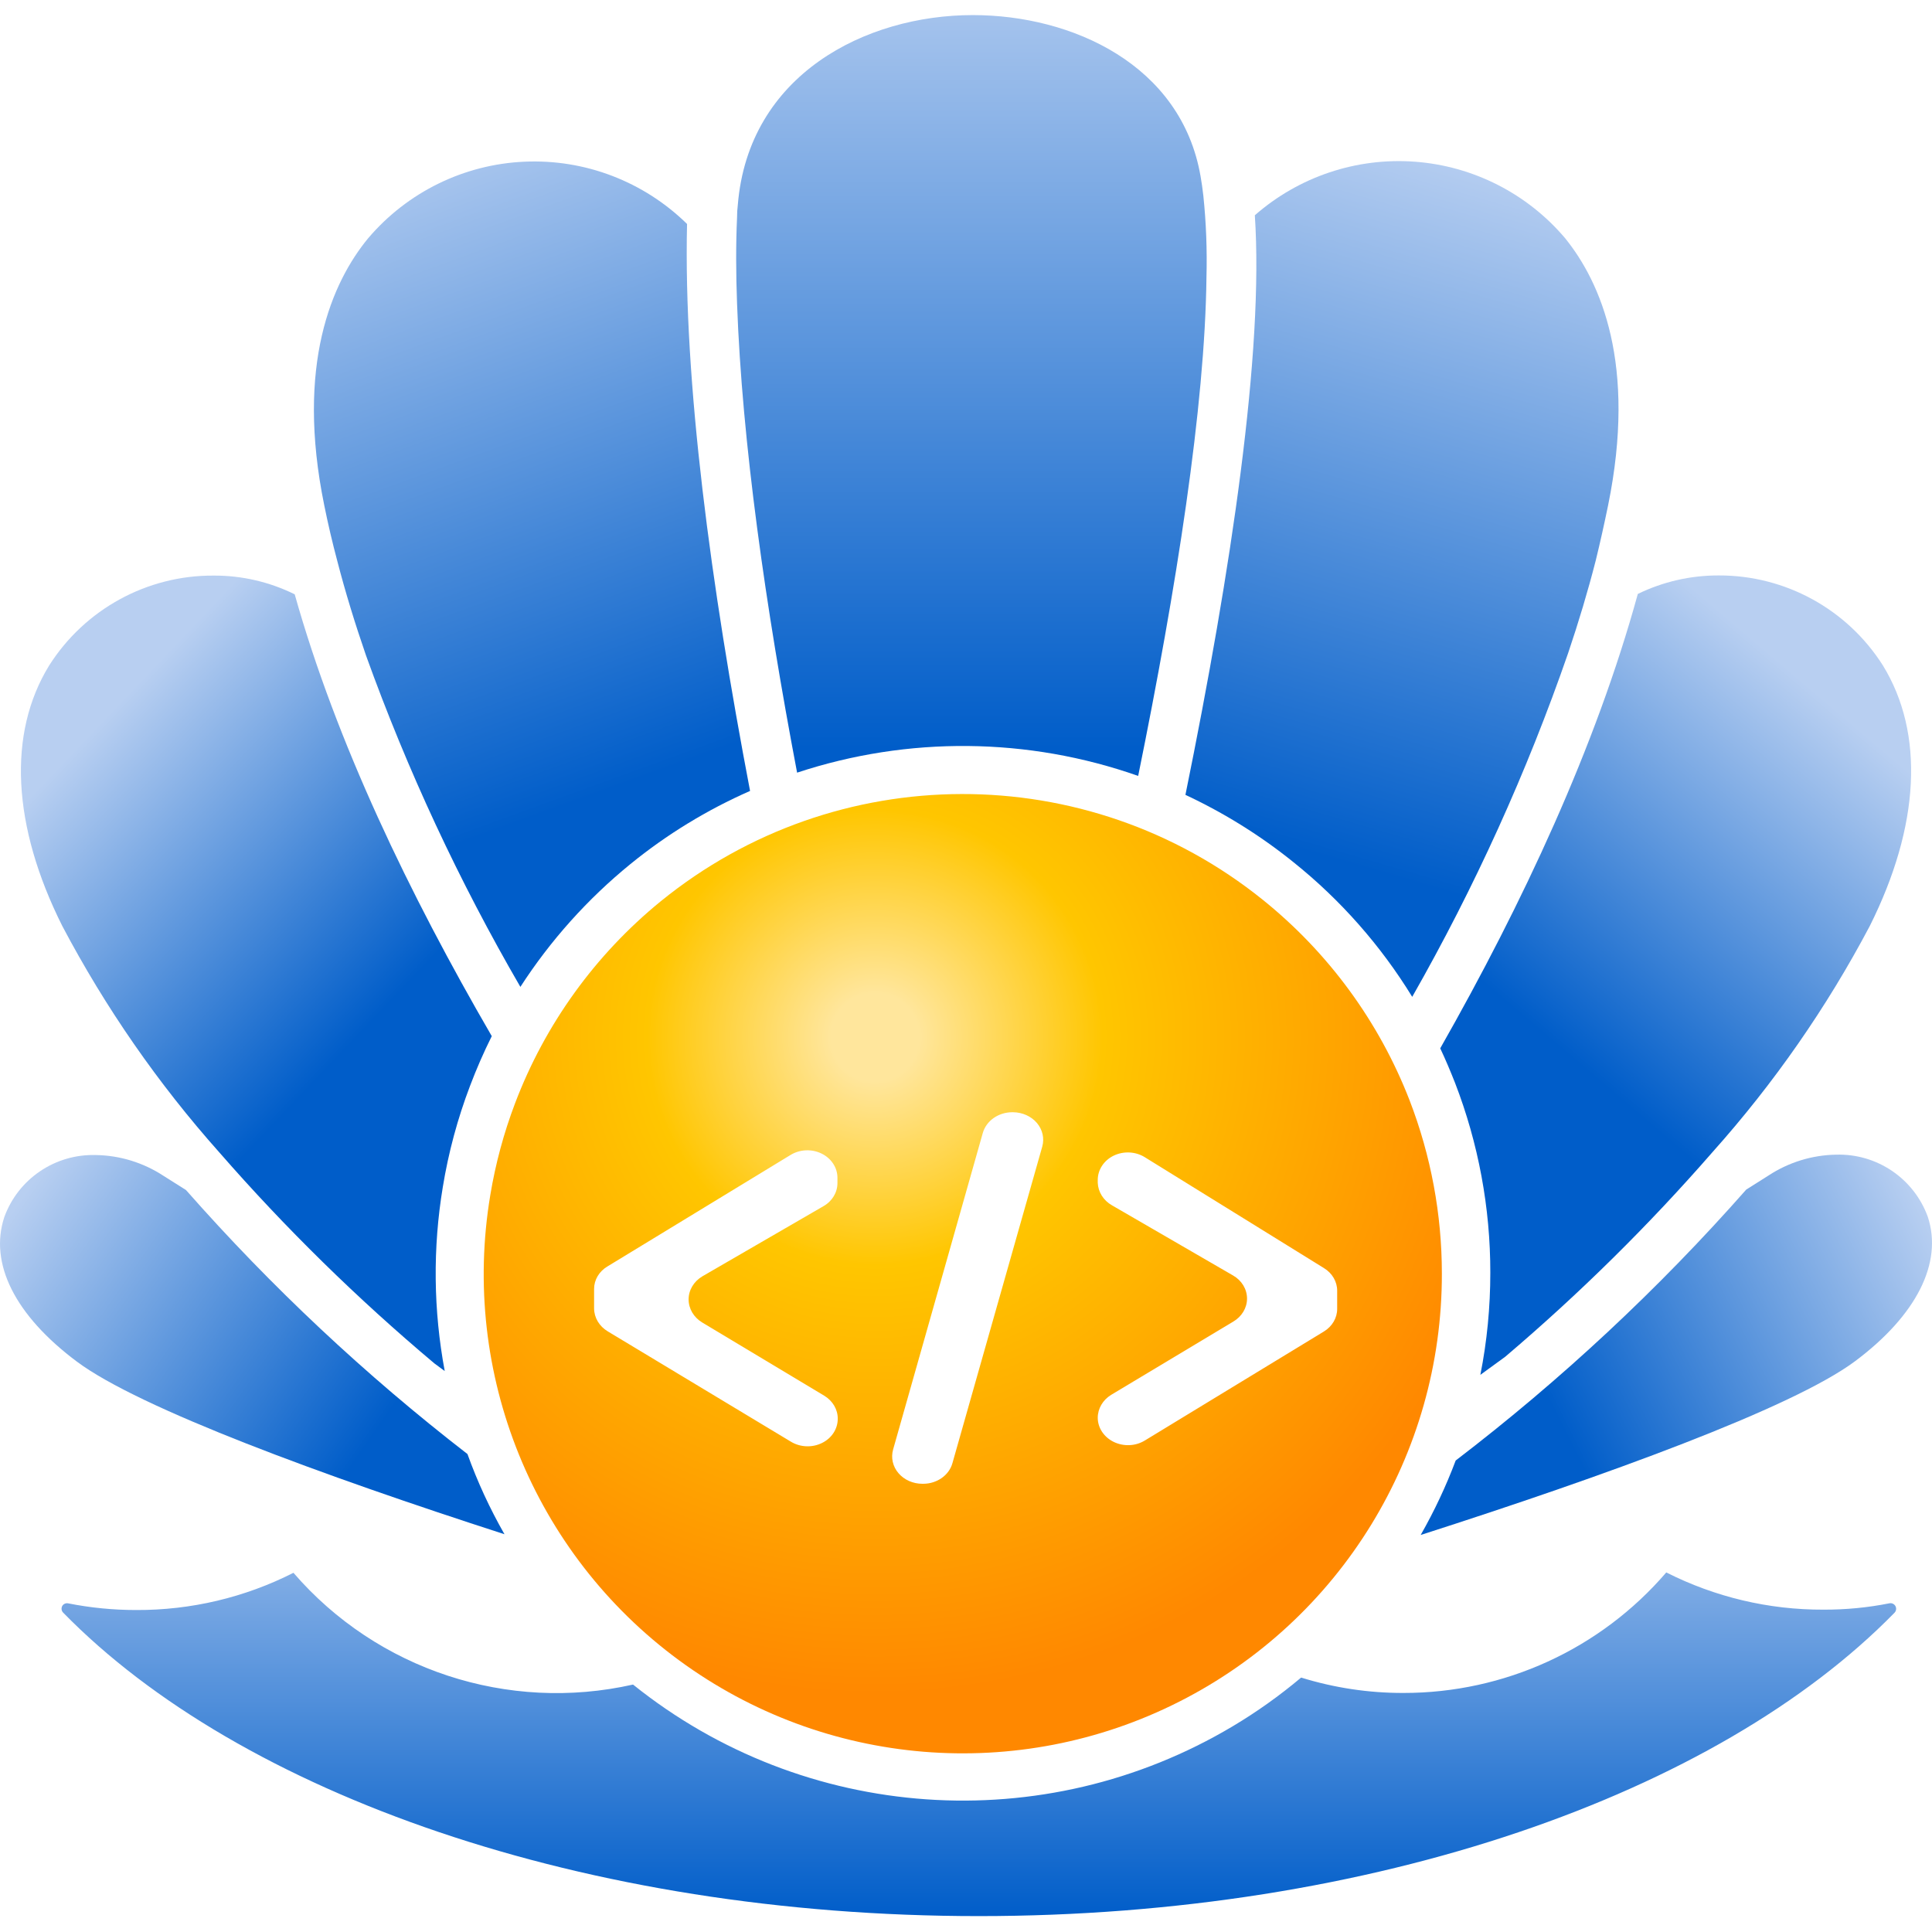
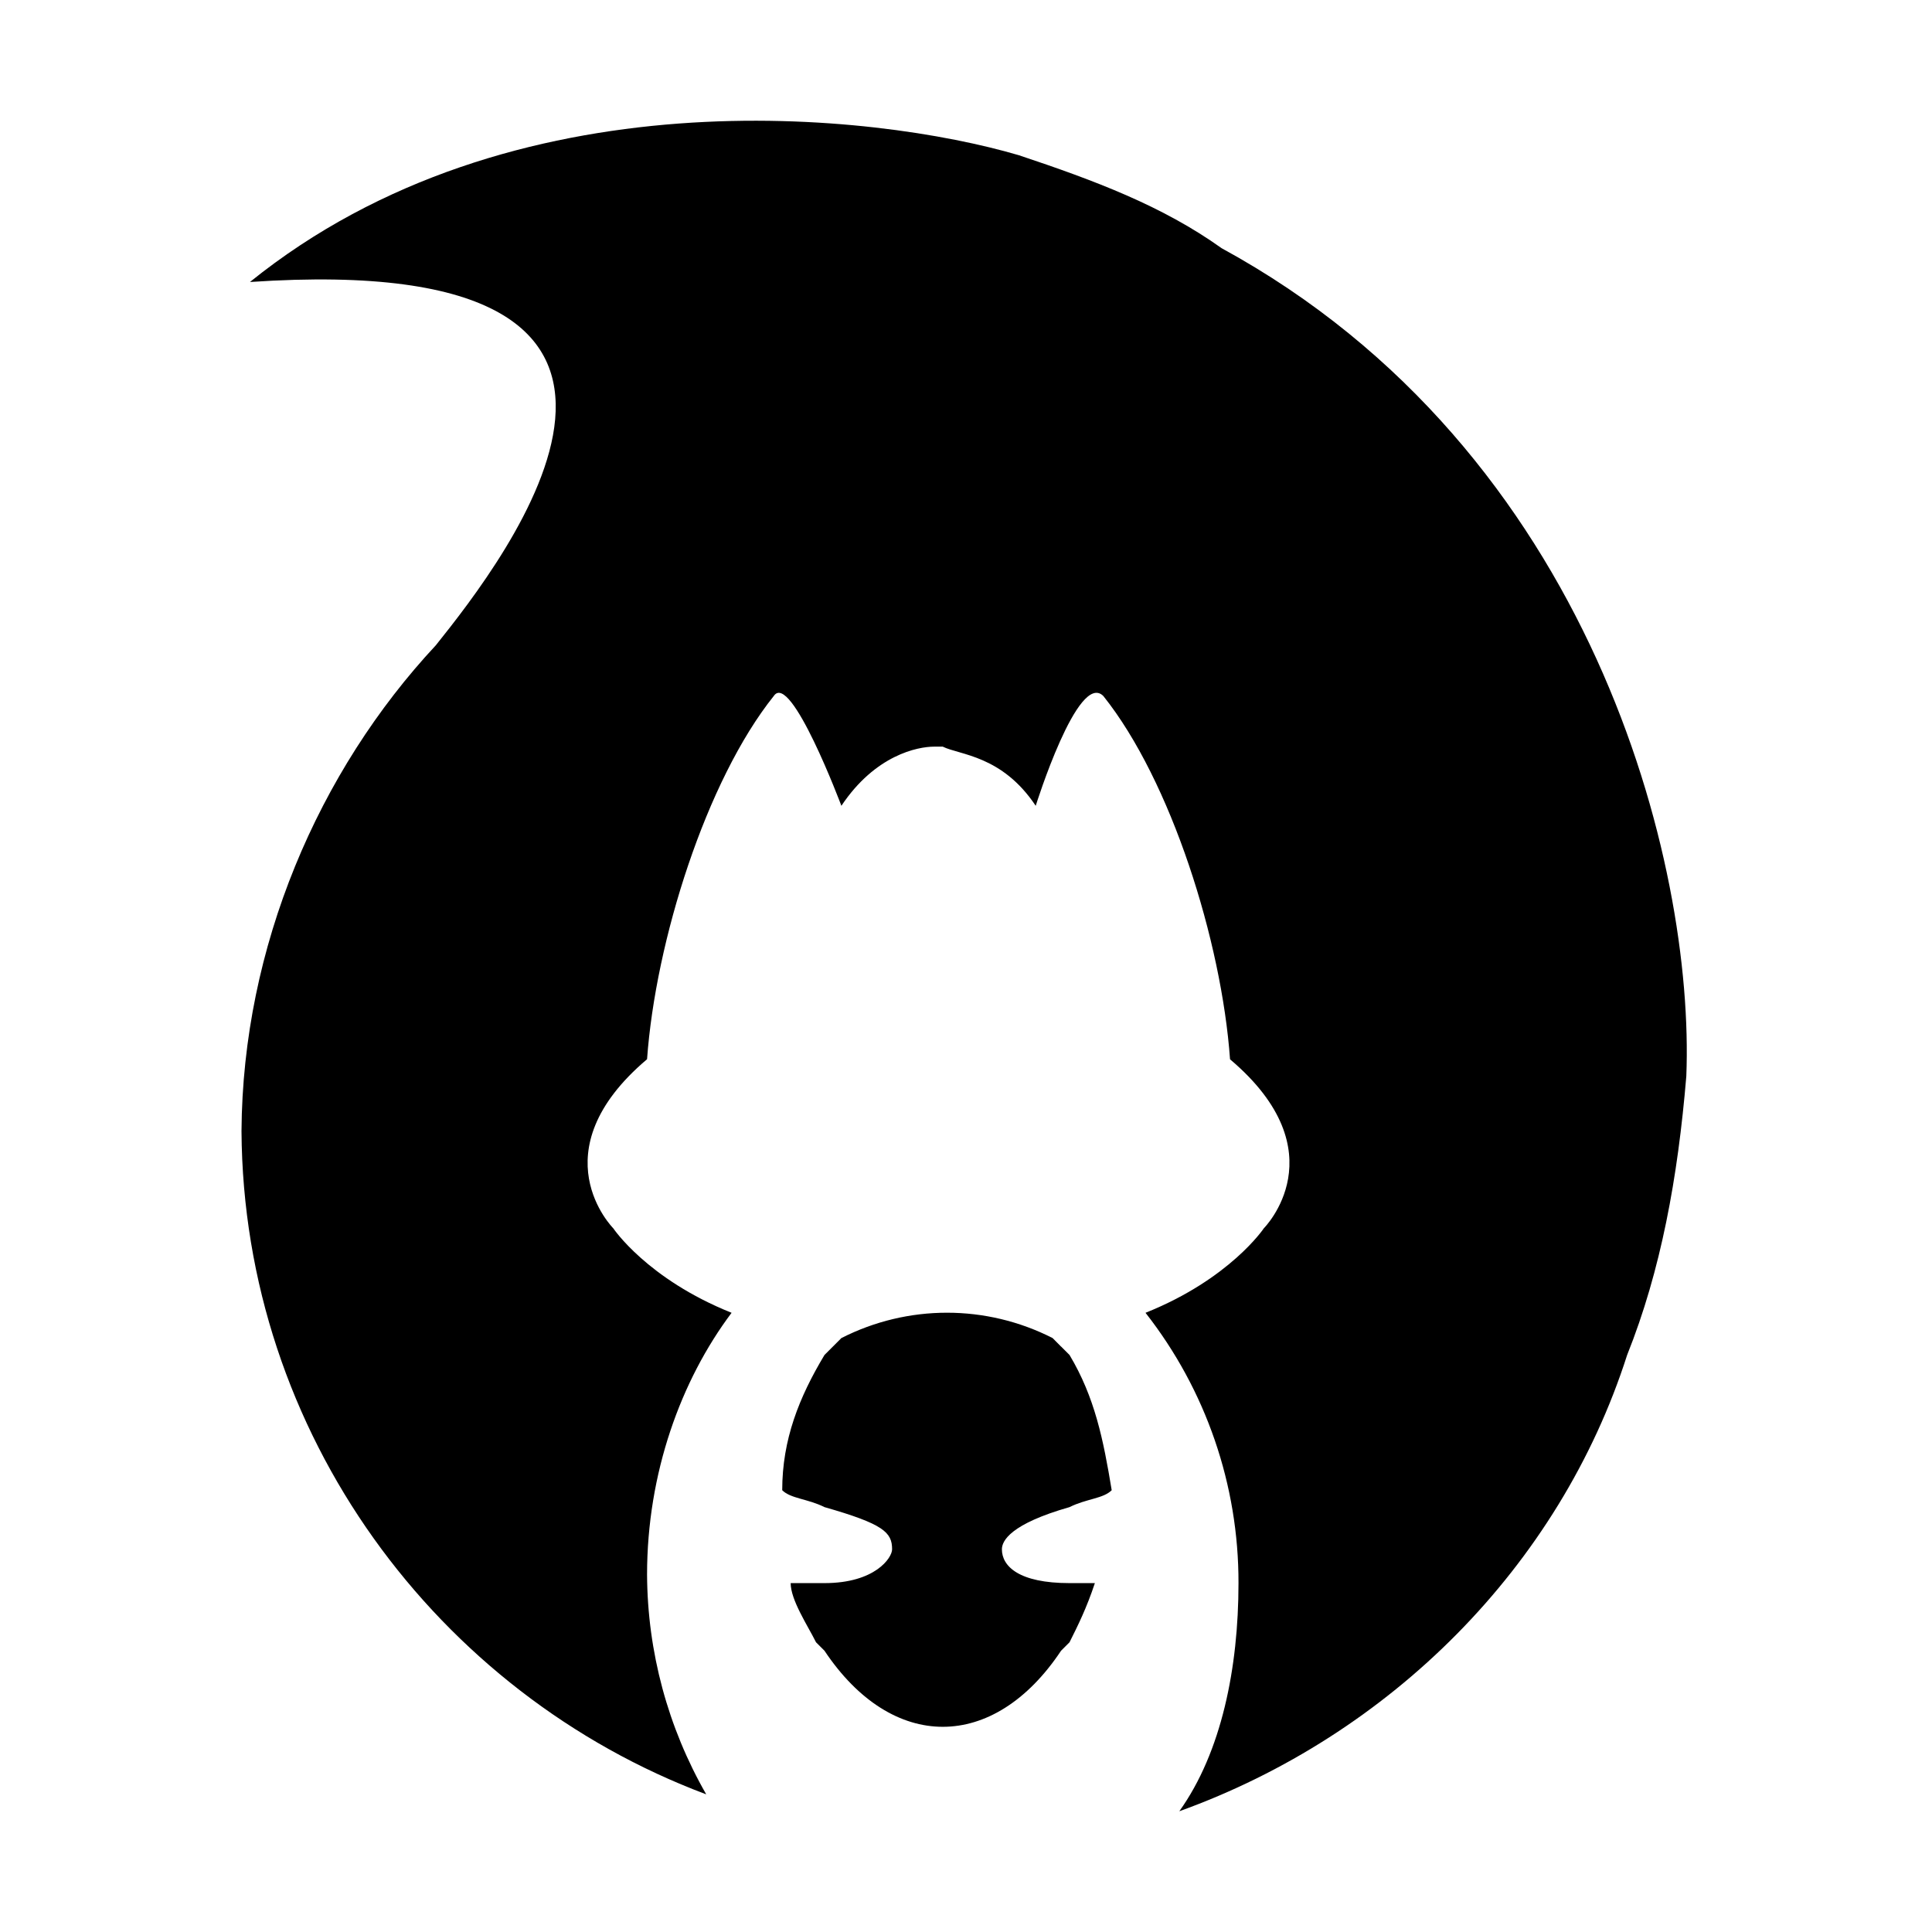
- <svg xmlns="http://www.w3.org/2000/svg" width="26px" height="26px" viewBox="0 0 26 26" version="1.1">
-   <defs>
-     <linearGradient x1="-2.472%" y1="24.805%" x2="77.636%" y2="66.657%" id="linearGradient-1">
-       <stop stop-color="#B8CFF1" offset="0%" />
-       <stop stop-color="#005DC9" offset="100%" />
-     </linearGradient>
-     <linearGradient x1="103.616%" y1="28.972%" x2="23.082%" y2="59.192%" id="linearGradient-2">
-       <stop stop-color="#B8CFF1" offset="0%" />
-       <stop stop-color="#005DC9" offset="100%" />
-     </linearGradient>
-     <linearGradient x1="31.481%" y1="8.41%" x2="64.99%" y2="62.116%" id="linearGradient-3">
-       <stop stop-color="#B8CFF1" offset="1%" />
-       <stop stop-color="#005DC9" offset="100%" />
-     </linearGradient>
-     <linearGradient x1="65.08%" y1="6.785%" x2="36.439%" y2="64.555%" id="linearGradient-4">
-       <stop stop-color="#B8CFF1" offset="1%" />
-       <stop stop-color="#005DC9" offset="100%" />
-     </linearGradient>
-     <linearGradient x1="41.325%" y1="-9.821%" x2="58.066%" y2="77.822%" id="linearGradient-5">
-       <stop stop-color="#B8CFF1" offset="1%" />
-       <stop stop-color="#005DC9" offset="100%" />
-     </linearGradient>
-     <linearGradient x1="56.129%" y1="-3.733%" x2="42.223%" y2="87.837%" id="linearGradient-6">
-       <stop stop-color="#B8CFF1" offset="1%" />
-       <stop stop-color="#005DC9" offset="97%" />
-     </linearGradient>
-     <linearGradient x1="49.991%" y1="-12.17%" x2="49.991%" y2="106.134%" id="linearGradient-7">
-       <stop stop-color="#B8CFF1" offset="0%" />
-       <stop stop-color="#005DC9" offset="92%" />
-     </linearGradient>
-     <linearGradient x1="50%" y1="100%" x2="50%" y2="-42.672%" id="linearGradient-8">
-       <stop stop-color="#005DC9" offset="0%" />
-       <stop stop-color="#B8CFF1" offset="100%" />
-     </linearGradient>
-     <radialGradient cx="40.83%" cy="25.294%" fx="40.83%" fy="25.294%" r="91.722%" gradientTransform="translate(0.408298,0.25294),scale(1,0.998778),translate(-0.408298,-0.25294)" id="radialGradient-9">
-       <stop stop-color="#FFE69C" offset="5%" />
-       <stop stop-color="#FFC600" offset="26%" />
-       <stop stop-color="#FF8800" offset="75%" />
-     </radialGradient>
-   </defs>
-   <g id="page-1" stroke="none" stroke-width="1" fill="none" fill-rule="evenodd">
-     <g id="CodeShell LOGO" fill-rule="nonzero">
-       <path d="M6.789,20.647 C4.352,19.86 1.873,18.95 1.036,18.325 C0.2,17.701 -0.148,17.001 0.058,16.379 C0.245,15.864 0.742,15.528 1.29,15.544 C1.615,15.549 1.931,15.647 2.202,15.825 L2.503,16.015 C3.65,17.317 4.919,18.507 6.291,19.568 C6.425,19.941 6.592,20.302 6.789,20.647 L6.789,20.647 Z" id="路径" fill="url(#linearGradient-1)" />
-       <path d="M24.964,18.319 C24.121,18.948 21.589,19.865 19.119,20.657 C19.302,20.336 19.46,20.001 19.59,19.655 C21.009,18.57 22.318,17.349 23.5,16.009 L23.799,15.82 C24.07,15.642 24.386,15.544 24.711,15.539 C25.259,15.523 25.755,15.859 25.943,16.374 C26.149,16.994 25.791,17.702 24.964,18.319 Z" id="路径" fill="url(#linearGradient-2)" />
-       <path d="M6.618,13.944 L6.618,13.944 C6.509,14.162 6.412,14.385 6.326,14.612 C6.158,15.053 6.035,15.51 5.959,15.975 L5.959,15.975 C5.823,16.796 5.832,17.633 5.985,18.451 L5.847,18.349 C4.81,17.478 3.842,16.529 2.952,15.509 L2.952,15.509 C2.127,14.583 1.418,13.56 0.839,12.463 C0.163,11.115 0.099,9.871 0.662,8.955 C1.143,8.198 1.979,7.741 2.875,7.746 C3.254,7.744 3.627,7.831 3.966,7.998 C4.526,9.989 5.508,12.032 6.618,13.944 Z" id="路径" fill="url(#linearGradient-3)" />
-       <path d="M25.162,12.463 C24.583,13.559 23.872,14.581 23.045,15.506 C22.186,16.492 21.253,17.412 20.256,18.259 L20.256,18.259 L19.922,18.502 C20.012,18.05 20.056,17.589 20.056,17.128 C20.057,16.254 19.896,15.387 19.581,14.572 C19.519,14.415 19.454,14.26 19.382,14.108 C20.49,12.159 21.474,10.056 22.041,7.993 L22.041,7.993 C22.38,7.828 22.752,7.743 23.129,7.744 C24.025,7.741 24.859,8.198 25.339,8.955 C25.901,9.869 25.838,11.113 25.162,12.463 Z" id="路径" fill="url(#linearGradient-4)" />
-       <path d="M10.094,10.644 C9.516,10.898 8.974,11.229 8.484,11.628 L8.484,11.628 C7.907,12.098 7.407,12.656 7.003,13.281 C6.178,11.86 5.483,10.368 4.926,8.822 L4.926,8.822 C4.779,8.396 4.648,7.971 4.539,7.549 C4.472,7.298 4.414,7.049 4.364,6.802 C3.976,4.905 4.47,3.796 4.953,3.208 C5.481,2.586 6.243,2.212 7.057,2.176 C7.872,2.139 8.664,2.443 9.246,3.014 C9.196,5.127 9.566,7.88 10.094,10.644 Z" id="路径" fill="url(#linearGradient-5)" />
-       <path d="M21.641,6.801 C21.591,7.044 21.534,7.302 21.474,7.546 C21.37,7.952 21.246,8.367 21.103,8.79 L21.103,8.79 C20.548,10.393 19.845,11.941 19.005,13.415 C18.581,12.724 18.041,12.111 17.408,11.604 L17.408,11.604 C16.962,11.244 16.473,10.94 15.953,10.697 C16.571,7.661 17.009,4.728 16.887,2.897 L16.887,2.897 C17.479,2.378 18.254,2.118 19.04,2.176 C19.825,2.234 20.554,2.605 21.063,3.206 C21.542,3.799 22.028,4.903 21.641,6.801 Z" id="路径" fill="url(#linearGradient-6)" />
-       <path d="M16.236,3.734 C16.216,5.466 15.833,7.91 15.317,10.442 C13.834,9.92 12.22,9.905 10.727,10.398 C10.303,8.167 9.986,5.949 9.919,4.086 C9.904,3.682 9.902,3.293 9.919,2.926 C9.919,2.869 9.922,2.813 9.929,2.759 C10.071,1.005 11.648,0.203 13.092,0.203 C14.428,0.203 15.898,0.871 16.157,2.374 C16.171,2.456 16.184,2.541 16.194,2.633 C16.232,2.999 16.246,3.367 16.236,3.734 L16.236,3.734 Z" id="路径" fill="url(#linearGradient-7)" />
-       <path d="M25.491,21.708 C23.11,24.139 18.486,25.786 13.172,25.786 C7.859,25.786 3.228,24.136 0.849,21.701 C0.827,21.678 0.822,21.643 0.837,21.614 C0.852,21.586 0.885,21.571 0.916,21.577 C1.218,21.637 1.525,21.667 1.833,21.667 C2.568,21.67 3.294,21.499 3.949,21.166 C5.078,22.473 6.835,23.05 8.519,22.67 C10.828,24.524 14.046,24.748 16.59,23.231 C16.914,23.038 17.221,22.819 17.51,22.576 C17.955,22.714 18.419,22.784 18.885,22.783 C20.245,22.785 21.538,22.193 22.424,21.161 C23.08,21.493 23.805,21.665 24.54,21.662 C24.837,21.663 25.133,21.635 25.424,21.577 C25.458,21.569 25.493,21.585 25.509,21.616 C25.525,21.647 25.517,21.685 25.491,21.708 L25.491,21.708 Z" id="路径" fill="url(#linearGradient-8)" />
-       <path d="M16.994,12.109 C17.878,12.82 18.56,13.751 18.97,14.809 C19.257,15.553 19.404,16.343 19.404,17.139 C19.408,19.572 18.042,21.799 15.872,22.899 C13.703,23.999 11.099,23.784 9.139,22.344 C7.179,20.904 6.197,18.483 6.598,16.084 C6.668,15.661 6.78,15.246 6.932,14.846 C7.335,13.784 8.011,12.847 8.892,12.129 C11.25,10.212 14.627,10.204 16.994,12.109 Z M13.633,14.968 L13.621,14.968 C13.435,14.969 13.273,15.083 13.226,15.247 L12.019,19.507 C11.988,19.618 12.014,19.735 12.091,19.825 C12.168,19.915 12.286,19.968 12.412,19.968 L12.424,19.968 C12.609,19.968 12.771,19.854 12.817,19.692 L14.026,15.431 C14.057,15.32 14.031,15.203 13.954,15.112 C13.877,15.022 13.759,14.969 13.633,14.968 Z M11.056,15.524 C10.923,15.459 10.762,15.467 10.637,15.544 L8.175,17.043 C8.062,17.11 7.995,17.224 7.995,17.346 L7.995,17.609 C7.996,17.733 8.065,17.849 8.179,17.917 L10.641,19.4 C10.766,19.477 10.927,19.485 11.06,19.42 C11.193,19.356 11.275,19.229 11.274,19.092 C11.275,18.968 11.206,18.852 11.093,18.783 L9.451,17.798 C9.336,17.729 9.267,17.612 9.267,17.487 C9.267,17.362 9.336,17.246 9.451,17.177 L11.082,16.232 C11.2,16.165 11.27,16.047 11.27,15.921 L11.27,15.852 C11.271,15.715 11.188,15.588 11.056,15.524 Z M15.406,15.573 C15.282,15.496 15.121,15.488 14.988,15.552 C14.856,15.616 14.773,15.742 14.773,15.879 L14.773,15.917 C14.778,16.041 14.849,16.155 14.965,16.221 L16.596,17.166 C16.712,17.233 16.782,17.35 16.782,17.476 C16.782,17.601 16.712,17.718 16.596,17.786 L14.954,18.771 C14.841,18.84 14.773,18.956 14.773,19.081 C14.774,19.217 14.857,19.341 14.989,19.405 C15.122,19.469 15.282,19.462 15.406,19.386 L17.816,17.919 C17.928,17.851 17.996,17.736 17.995,17.613 L17.995,17.371 C17.996,17.249 17.929,17.134 17.818,17.066 Z" id="形状结合" fill="url(#radialGradient-9)" />
-     </g>
-   </g>
+ <svg xmlns="http://www.w3.org/2000/svg" t="1698138197873" class="icon" viewBox="0 0 1024 1024" version="1.1" p-id="5729" width="200" height="200">
+   <path d="M539.989 82.261c-76.117-22.357-268.672-44.8-407.509 67.2 264.192-17.92 134.357 147.755 98.517 192.555-62.208 66.688-102.4 159.787-102.997 257.536v-2.261 2.261c0.981 160.213 103.68 298.027 246.315 351.488a236.373 236.373 0 0 1-31.36-116.437c0-53.76 17.92-102.997 44.8-138.795-44.8-17.92-62.72-44.8-62.72-44.8s-40.32-40.32 17.92-89.6c4.48-62.635 31.36-147.755 67.157-192.512 8.96-13.44 35.84 58.197 35.84 58.197 17.92-26.88 40.32-31.36 49.237-31.36h4.48c8.96 4.48 31.36 4.48 49.28 31.36 0 0 22.4-71.68 35.84-58.197 35.84 44.8 62.677 129.877 67.157 192.555 58.197 49.237 17.92 89.557 17.92 89.557s-17.92 26.88-62.72 44.8a231.381 231.381 0 0 1 49.28 143.275c0 44.8-8.96 89.6-31.36 120.917 111.957-40.32 201.515-129.877 237.355-241.835 17.92-44.8 26.88-94.037 31.36-147.755 4.48-111.957-49.28-331.392-246.315-438.869-31.36-22.4-67.157-35.84-107.477-49.28z m22.4 631.467l-4.48-4.523a123.307 123.307 0 0 0-111.957 0l-8.96 8.96c-13.44 22.4-22.4 44.8-22.4 71.68 4.48 4.48 13.44 4.48 22.4 8.96 31.36 8.96 35.84 13.397 35.84 22.357 0 4.48-8.96 17.92-35.84 17.92h-17.92c0 8.96 8.96 22.4 13.44 31.36l4.48 4.48c35.84 53.76 89.6 53.76 125.397 0l4.48-4.48c4.48-8.96 8.96-17.92 13.44-31.36h-13.44c-26.88 0-35.84-8.96-35.84-17.92 0-4.48 4.48-13.397 35.84-22.357 8.96-4.48 17.92-4.48 22.357-8.96-4.437-26.88-8.96-49.28-22.357-71.68l-4.48-4.48z" p-id="5730" />
</svg>
